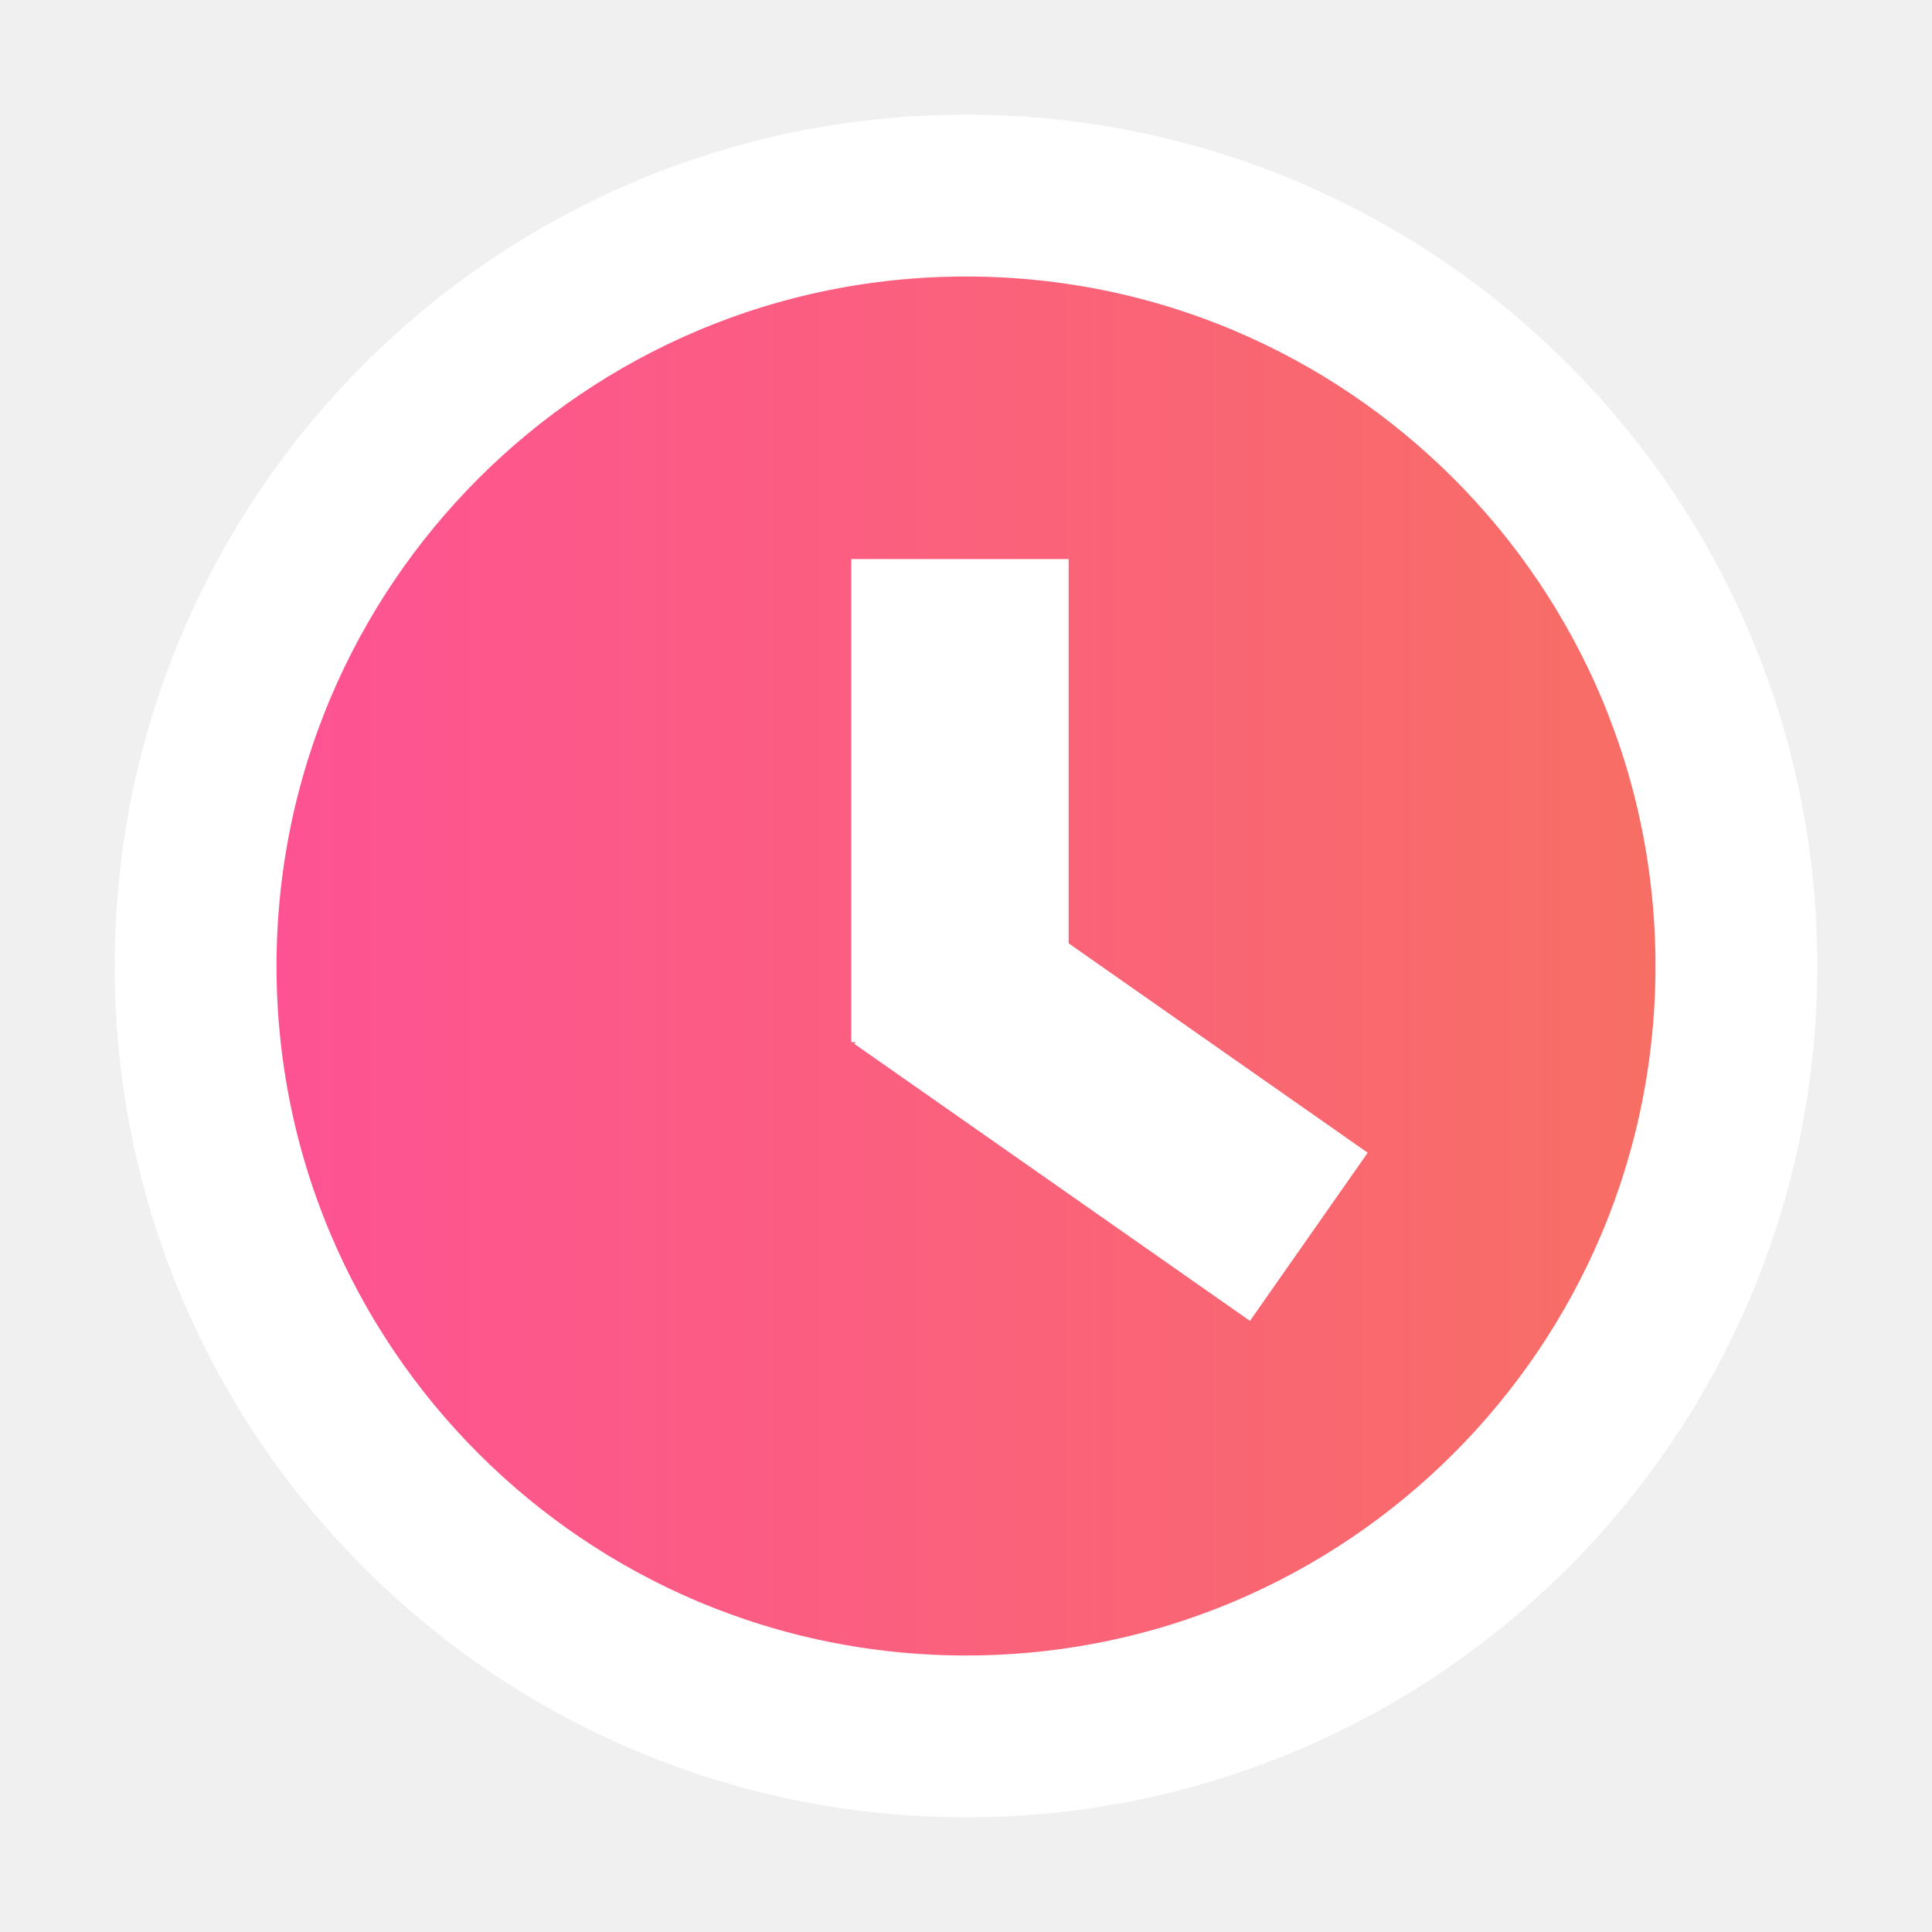
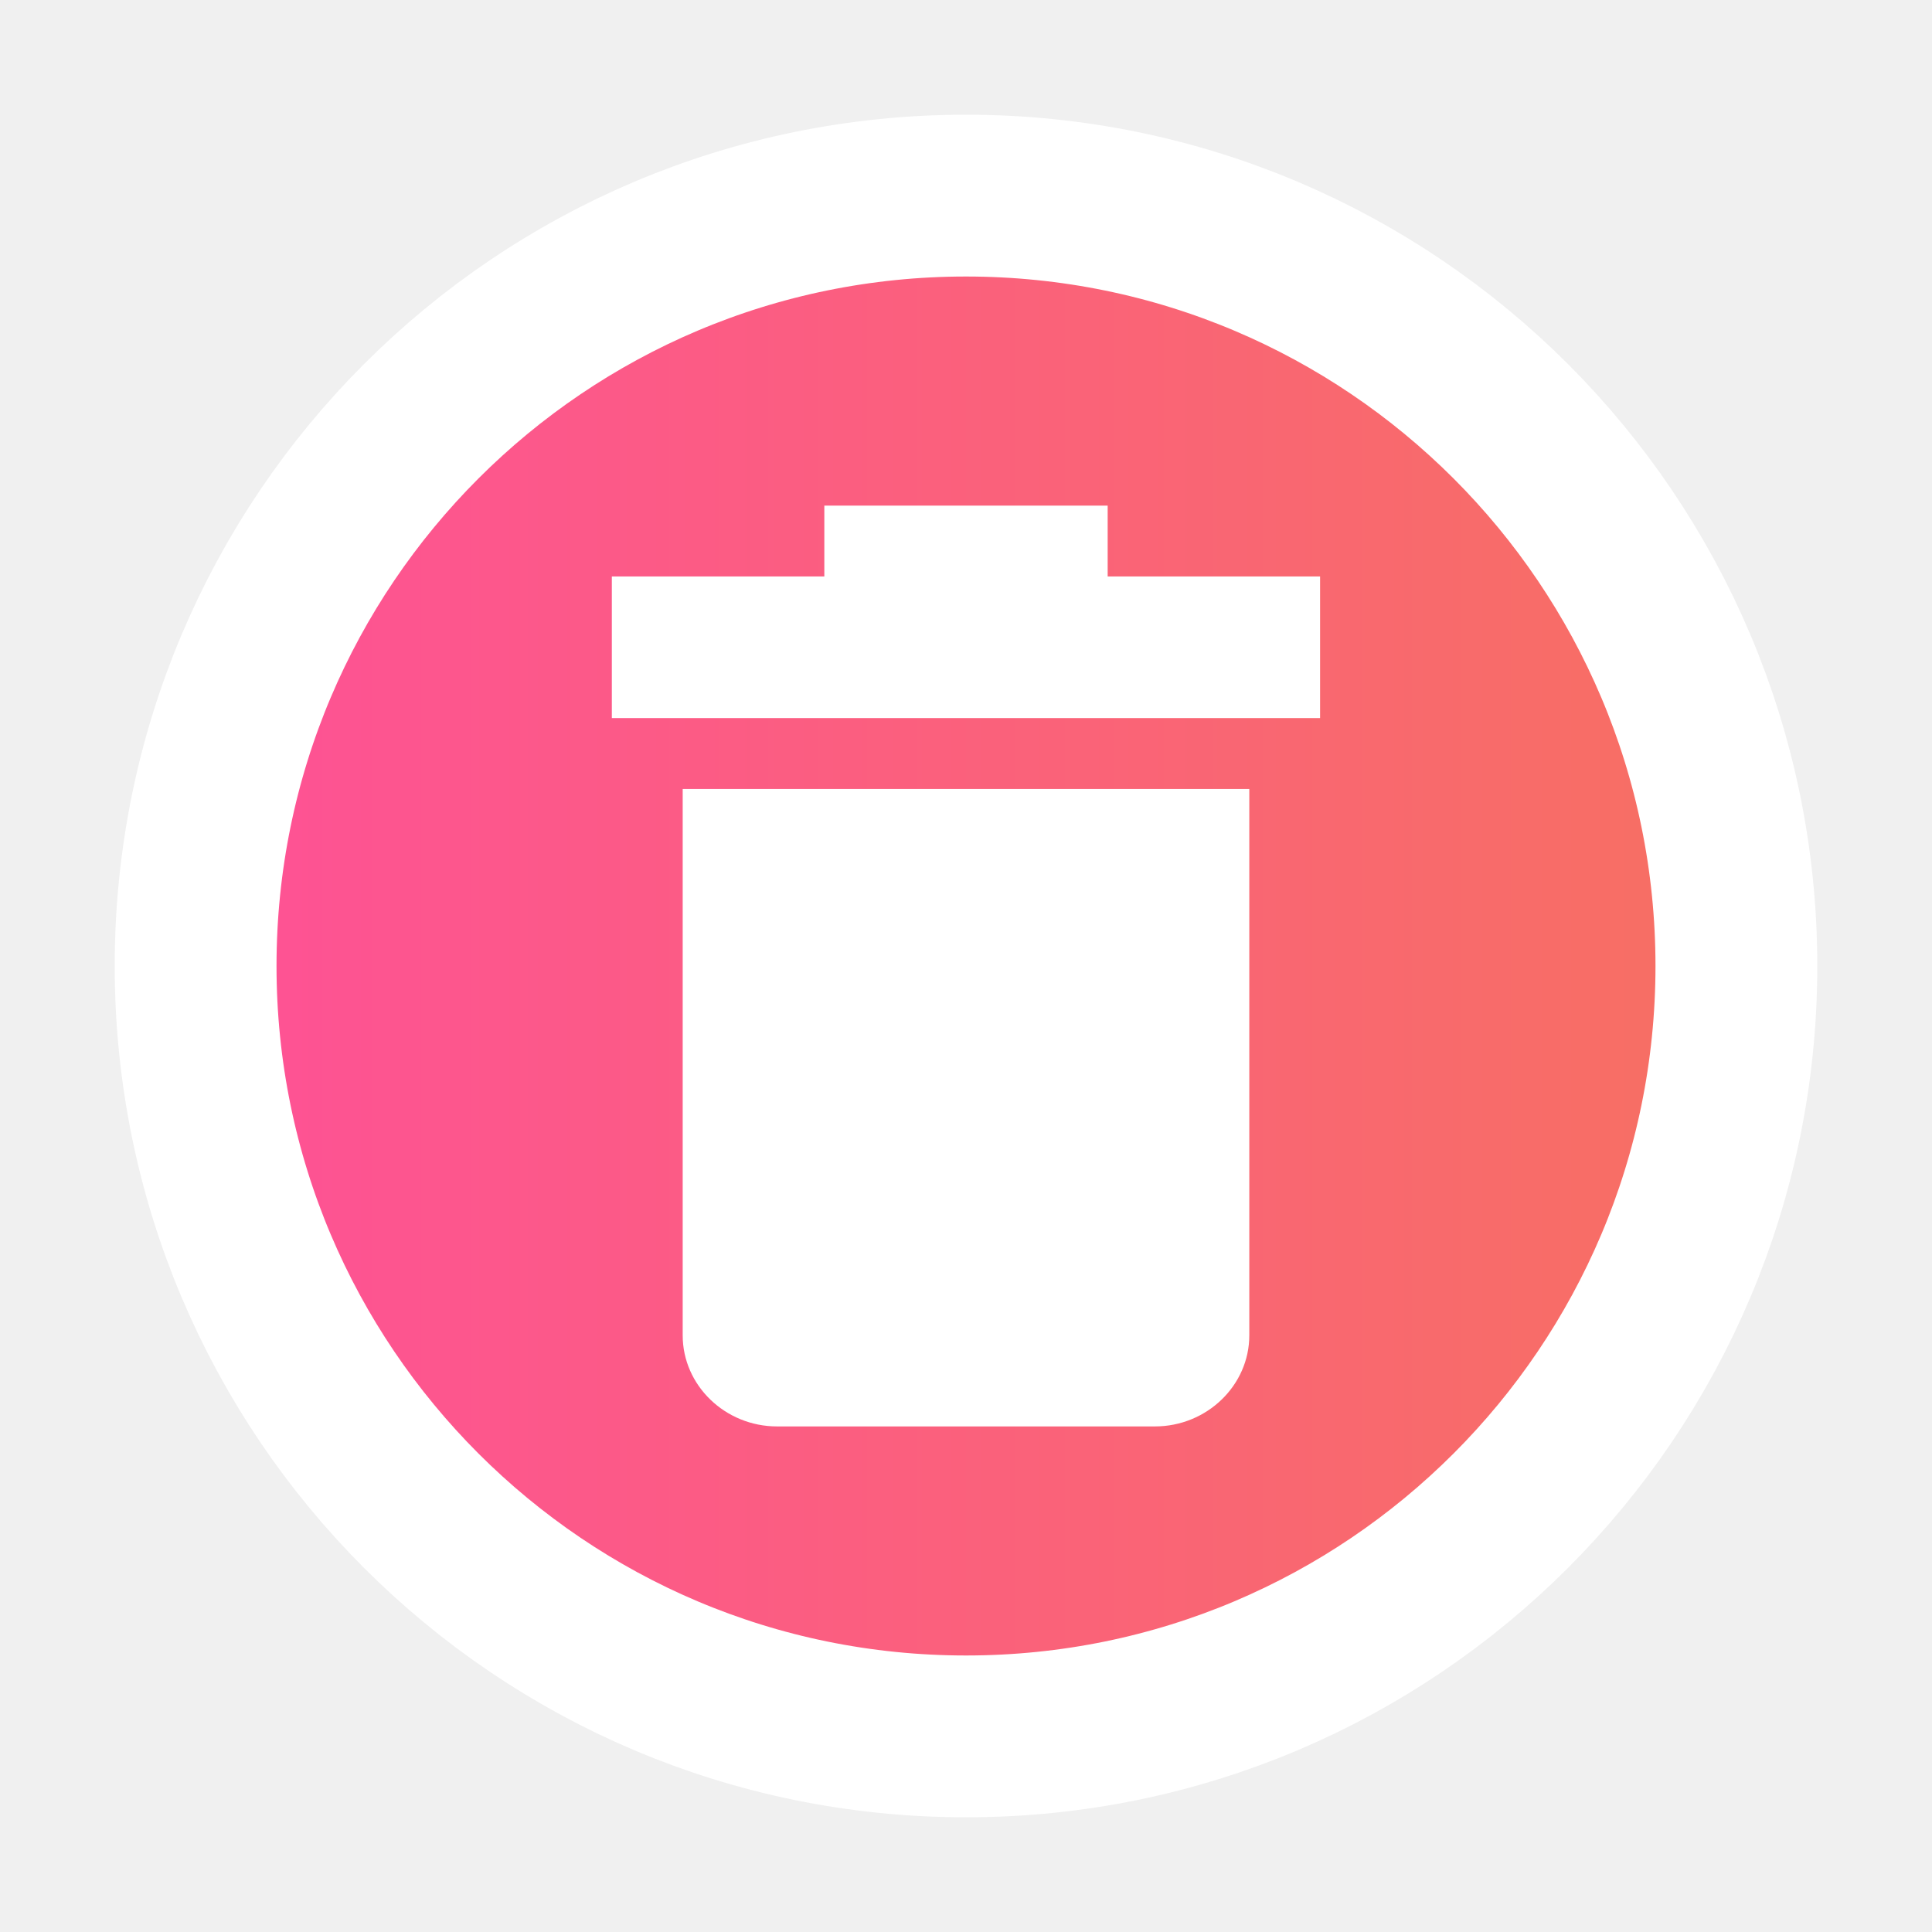
<svg xmlns="http://www.w3.org/2000/svg" width="16" height="16">
  <defs>
    <linearGradient y2="0" x2="1" y1="0" x1="0" id="circle_bg_gradient">
      <stop offset="0" stop-color="#fe5196" />
      <stop offset="1" stop-color="#f77062" />
    </linearGradient>
  </defs>
  <g>
    <circle r="6.38" cy="8" cx="8" stroke="#fff" stroke-width="1.34" fill="url(#circle_bg_gradient)" fill-opacity="100" />
  </g>
-   <g transform="translate(6.65,4.63)" fill="#fff">
-     <rect width="1.8" height="4" x="0.4" y="0" />
-     <rect width="1.7" height="4" x="1.75" y="2.56" transform="rotate(125,2.6,4.5)" />
+   <g transform="matrix(0.6196239,0,0,0.6196239,3.086044,3.296928)">
+     <path d="M 6.037,1.437 V 2.384 H 3.197 v 1.893 h 9.466 V 2.384 H 9.824 V 1.437 Z M 4.144,5.224 v 7.303 c 0,0.669 0.568,1.217 1.262,1.217 h 5.049 c 0.694,0 1.262,-0.548 1.262,-1.217 V 5.224 Z" fill="#fff" fill-opacity="100" />
  </g>
</svg>
